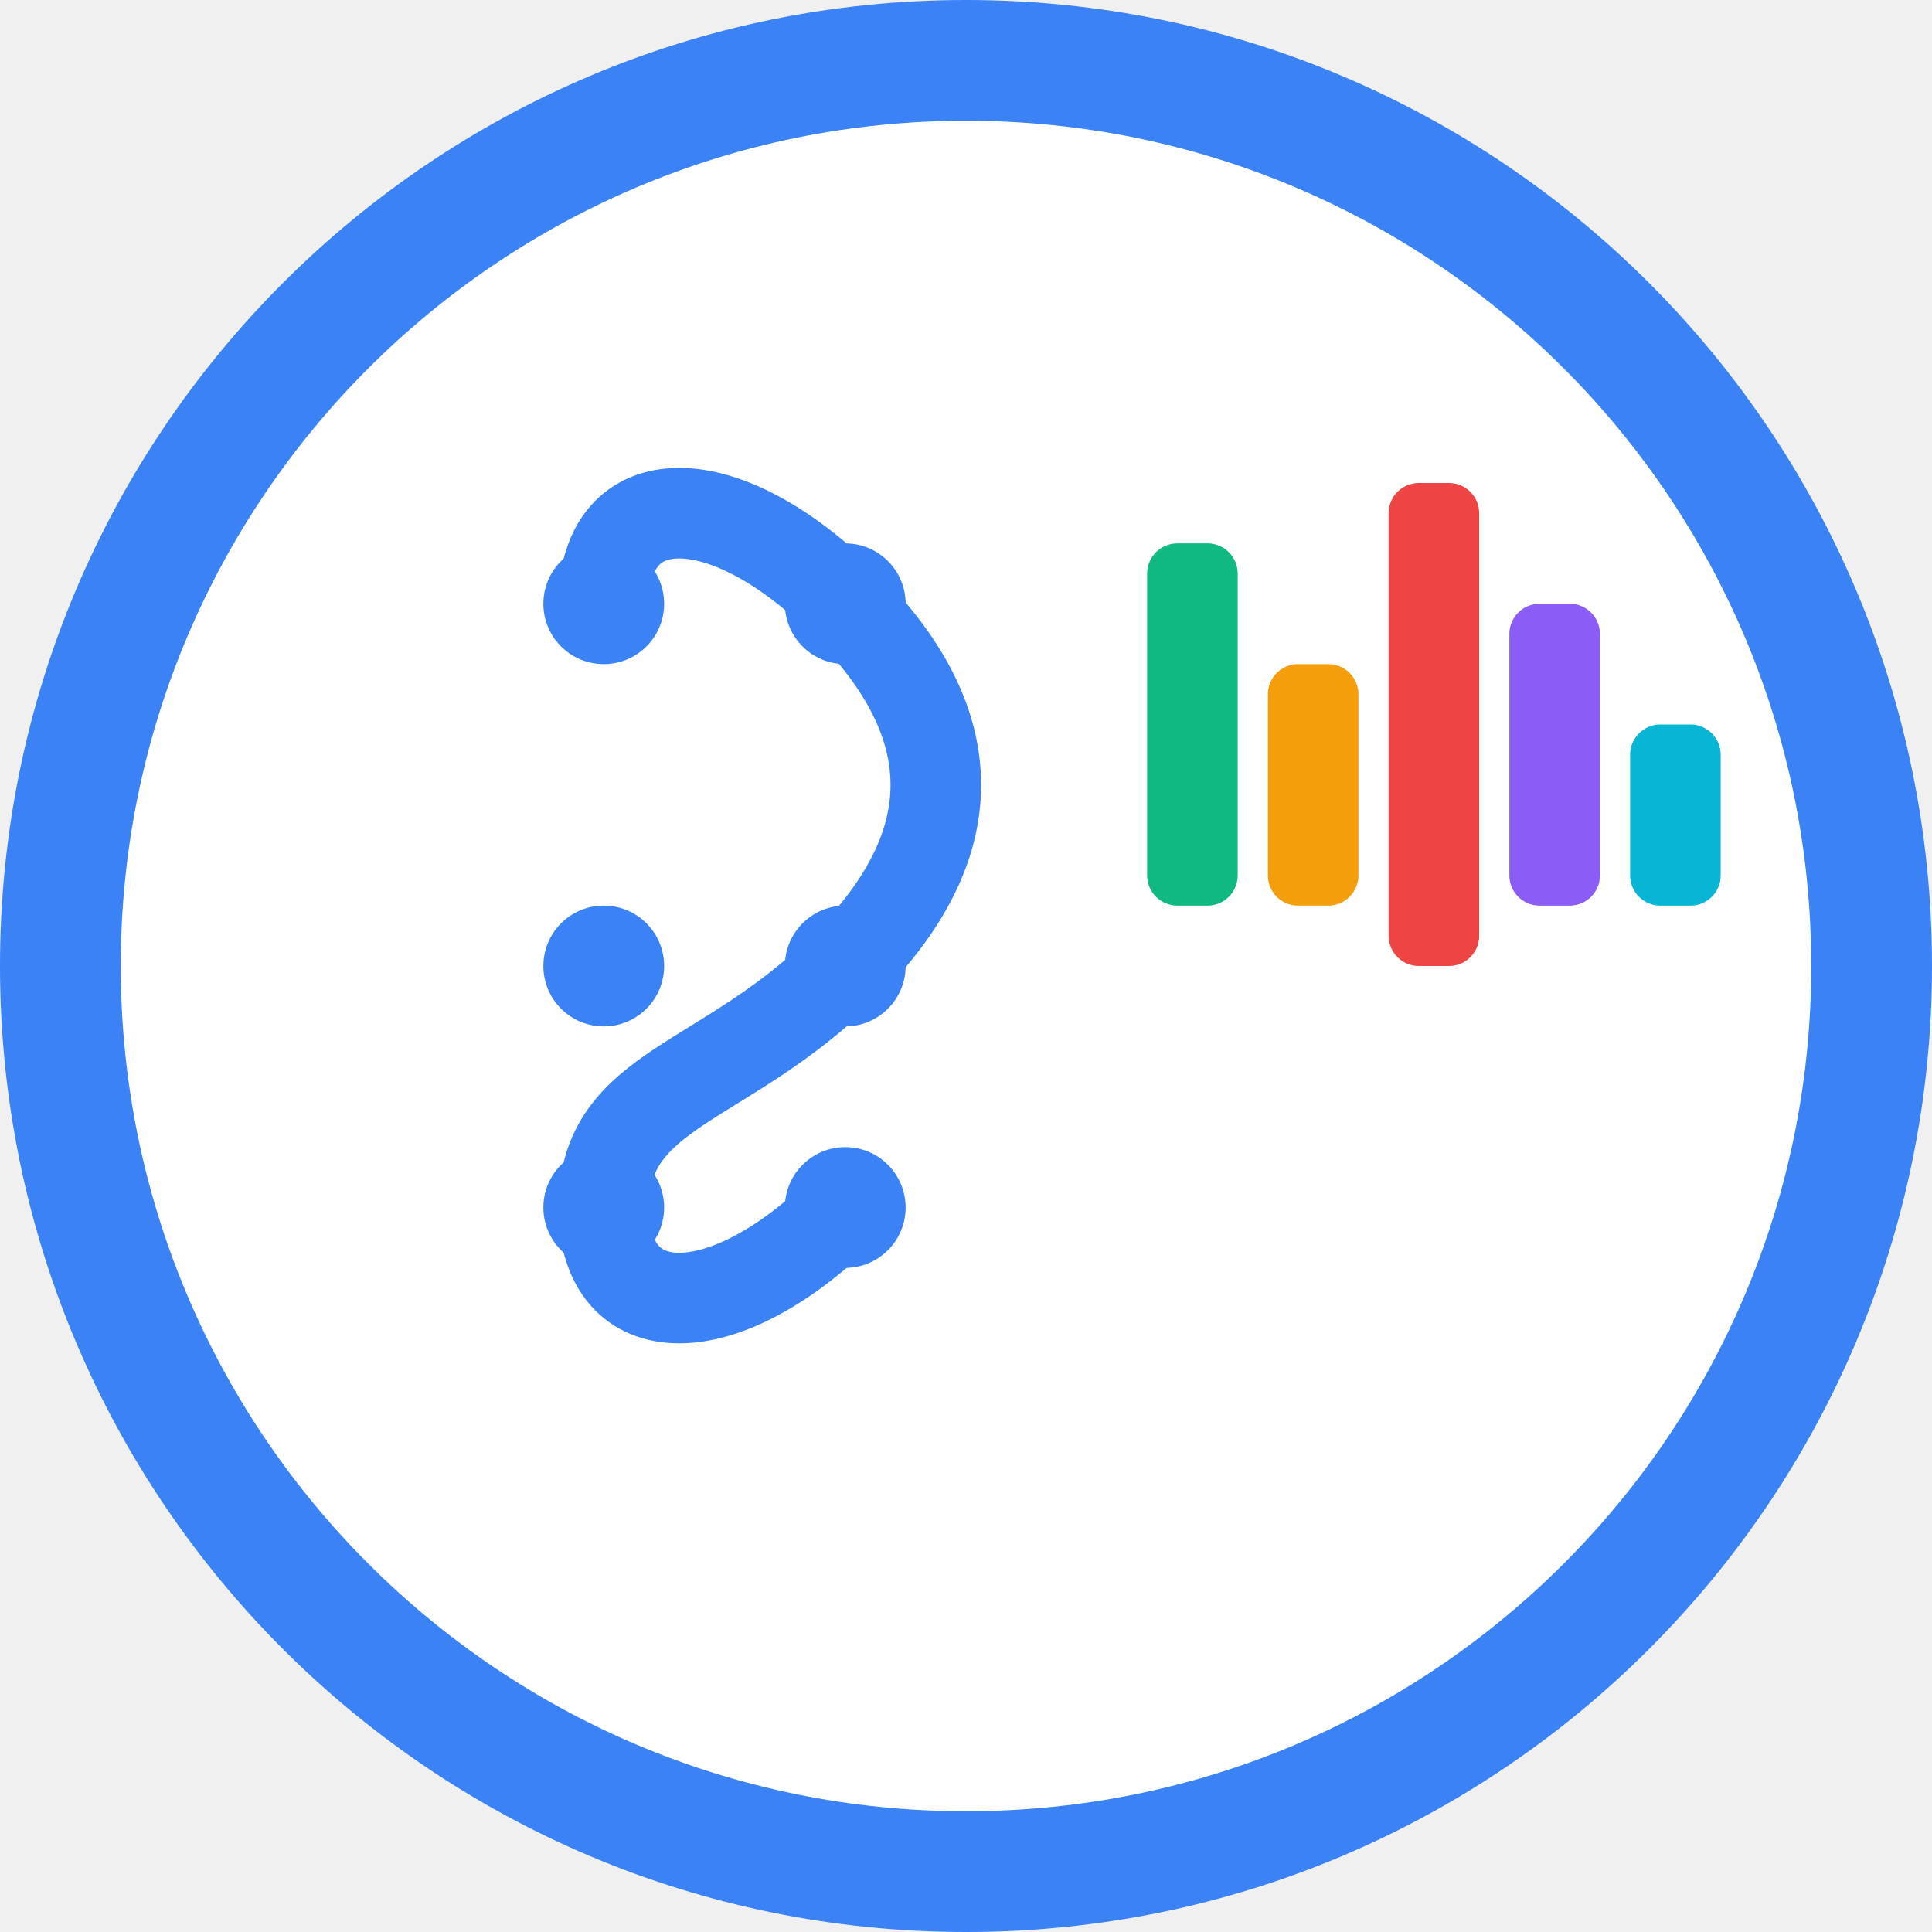
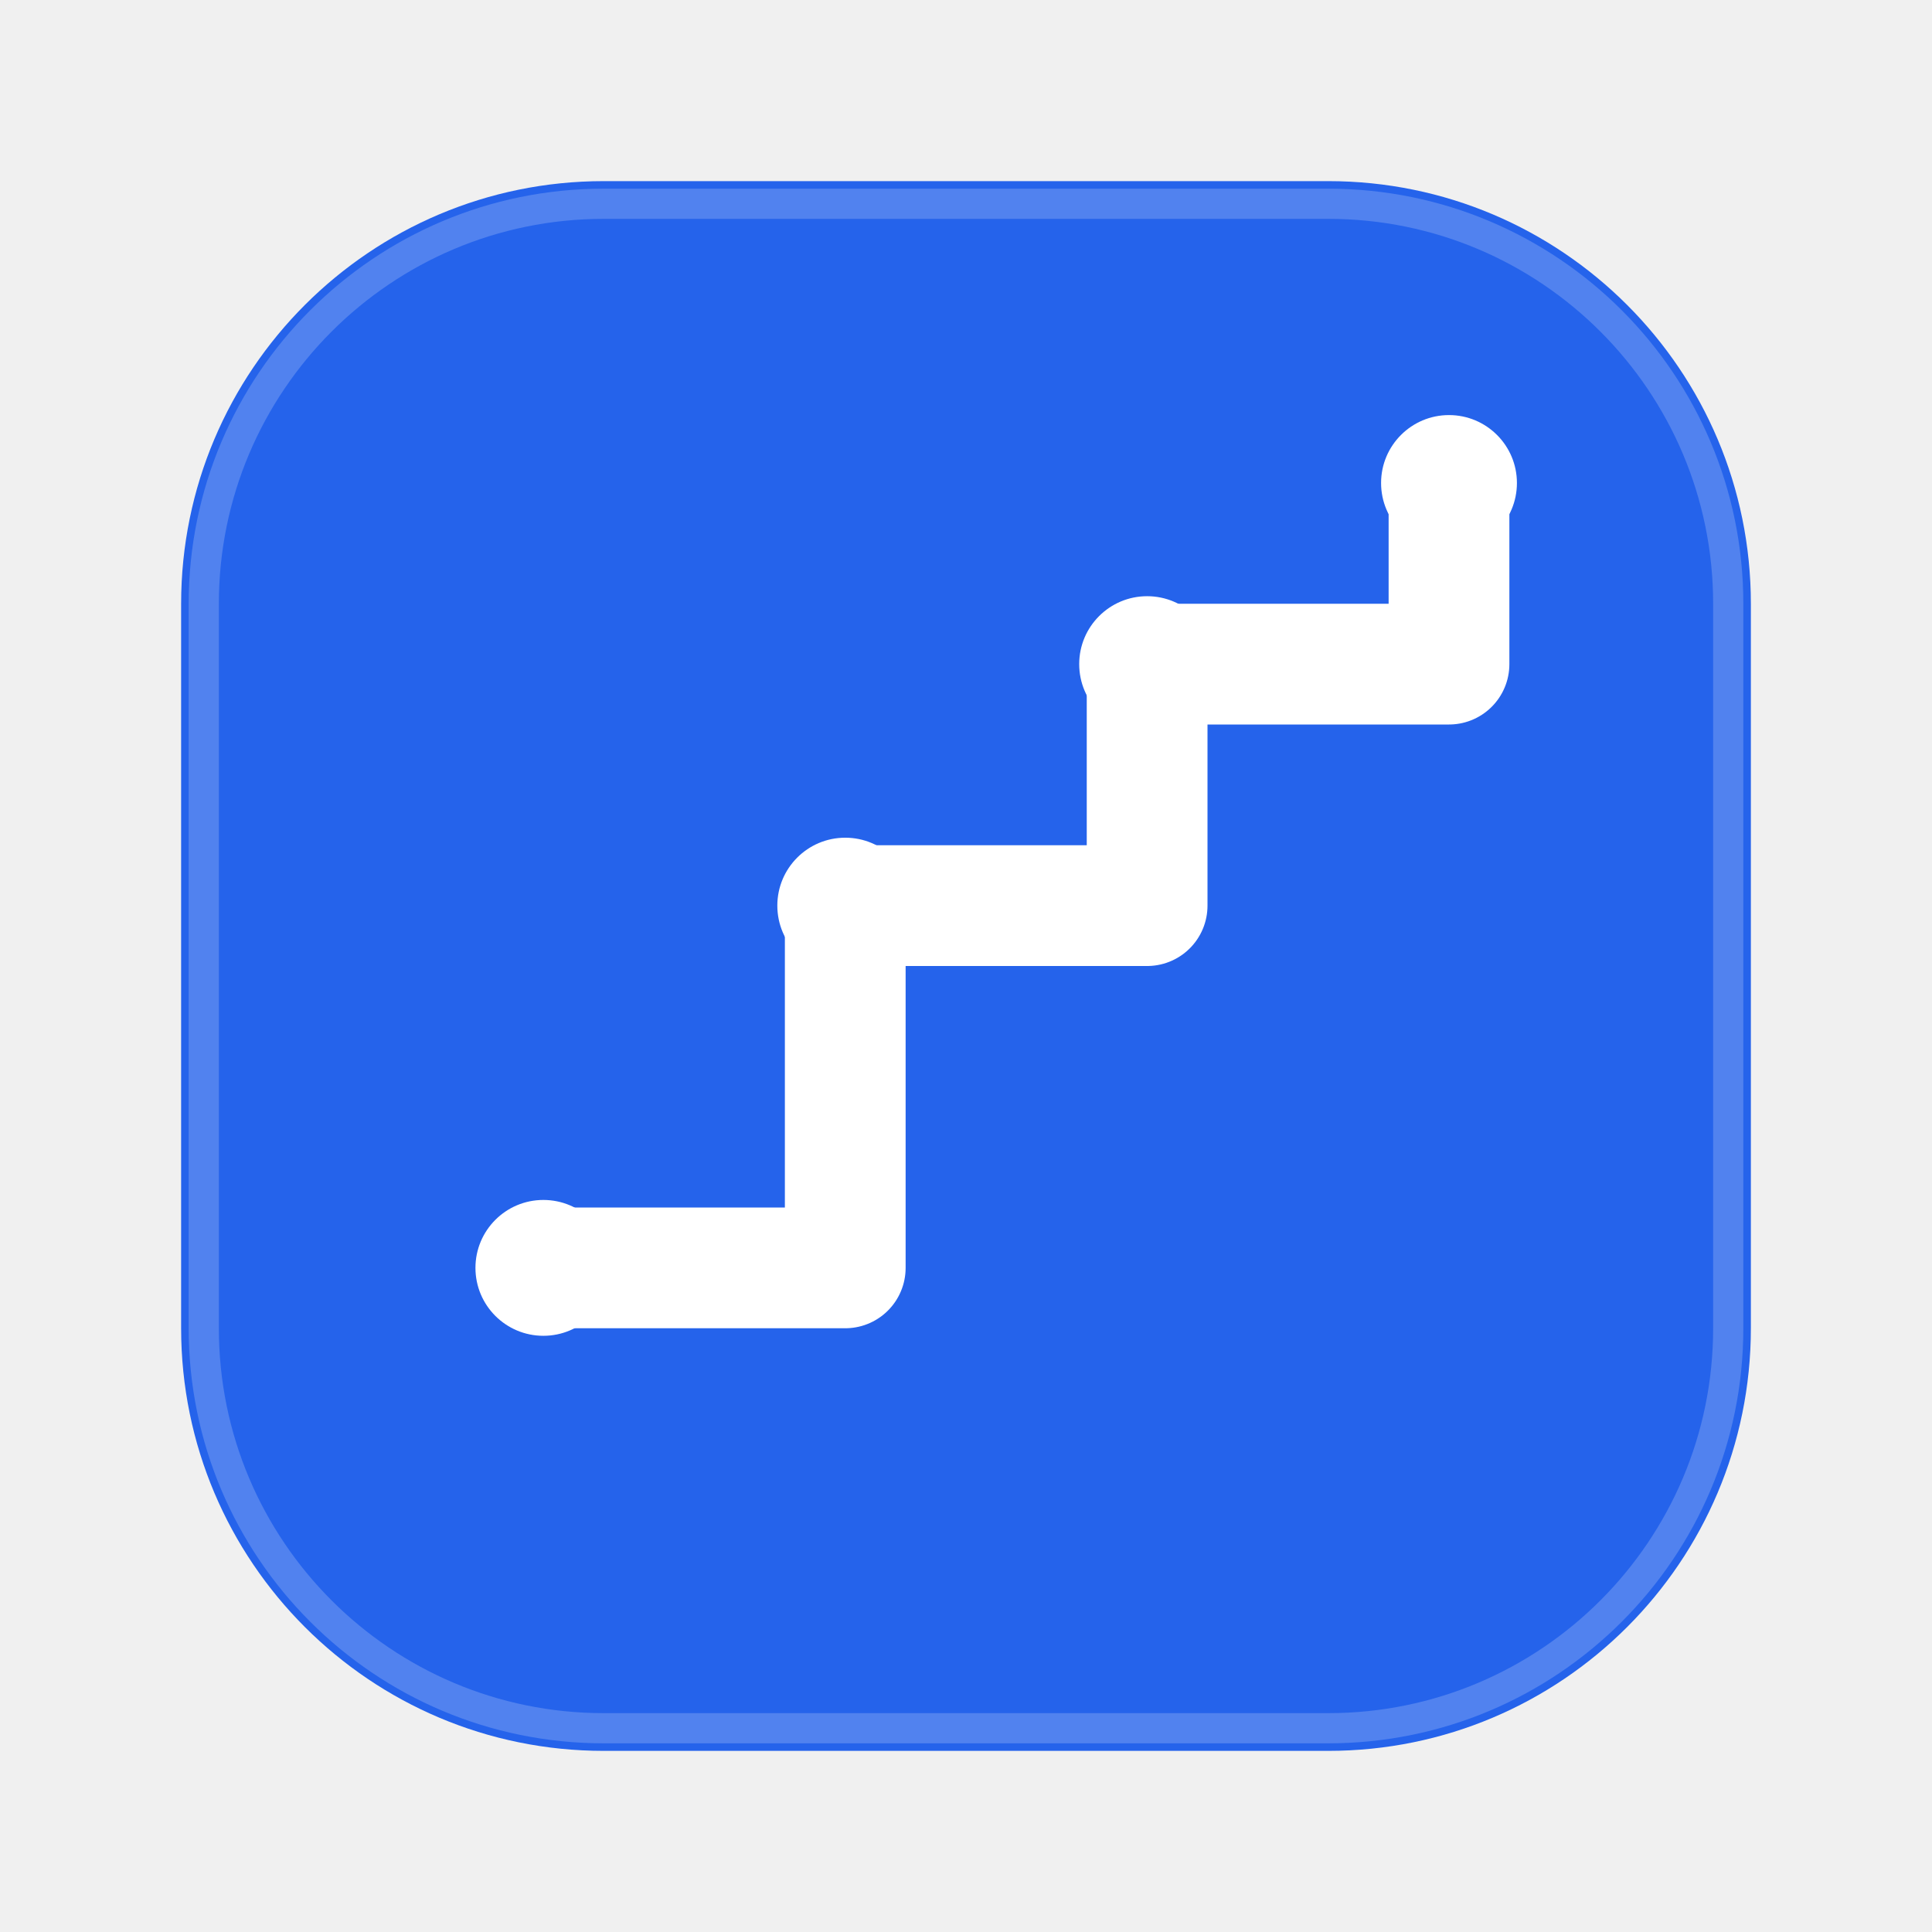
<svg xmlns="http://www.w3.org/2000/svg" width="64" height="64" viewBox="0 0 64 64" fill="none">
-   <circle cx="32" cy="32" r="32" fill="#3B82F6" />
-   <circle cx="32" cy="32" r="28" fill="white" />
-   <path d="M20 20 C20 16, 24 16, 28 20 C32 24, 32 28, 28 32 C24 36, 20 36, 20 40 C20 44, 24 44, 28 40" stroke="#3B82F6" stroke-width="3" fill="none" stroke-linecap="round" />
-   <circle cx="20" cy="20" r="2" fill="#3B82F6" />
-   <circle cx="28" cy="20" r="2" fill="#3B82F6" />
-   <circle cx="28" cy="32" r="2" fill="#3B82F6" />
-   <circle cx="20" cy="32" r="2" fill="#3B82F6" />
-   <circle cx="20" cy="40" r="2" fill="#3B82F6" />
-   <circle cx="28" cy="40" r="2" fill="#3B82F6" />
-   <rect x="38" y="18" width="3" height="12" fill="#10B981" rx="1" />
-   <rect x="42" y="22" width="3" height="8" fill="#F59E0B" rx="1" />
-   <rect x="46" y="16" width="3" height="16" fill="#EF4444" rx="1" />
-   <rect x="50" y="20" width="3" height="10" fill="#8B5CF6" rx="1" />
-   <rect x="54" y="24" width="3" height="6" fill="#06B6D4" rx="1" />
+   <rect x="6" y="6" width="52" height="52" rx="14" fill="#2563EB" />
+   <rect x="6.75" y="6.75" width="50.5" height="50.5" rx="13.25" stroke="white" stroke-opacity="0.2" />
+   <path d="M18 42H28V30H38V22H48V16" stroke="white" stroke-width="4" stroke-linecap="round" stroke-linejoin="round" />
+   <circle cx="18" cy="42" r="2.25" fill="white" />
+   <circle cx="28" cy="30" r="2.25" fill="white" />
+   <circle cx="38" cy="22" r="2.25" fill="white" />
+   <circle cx="48" cy="16" r="2.25" fill="white" />
</svg>
